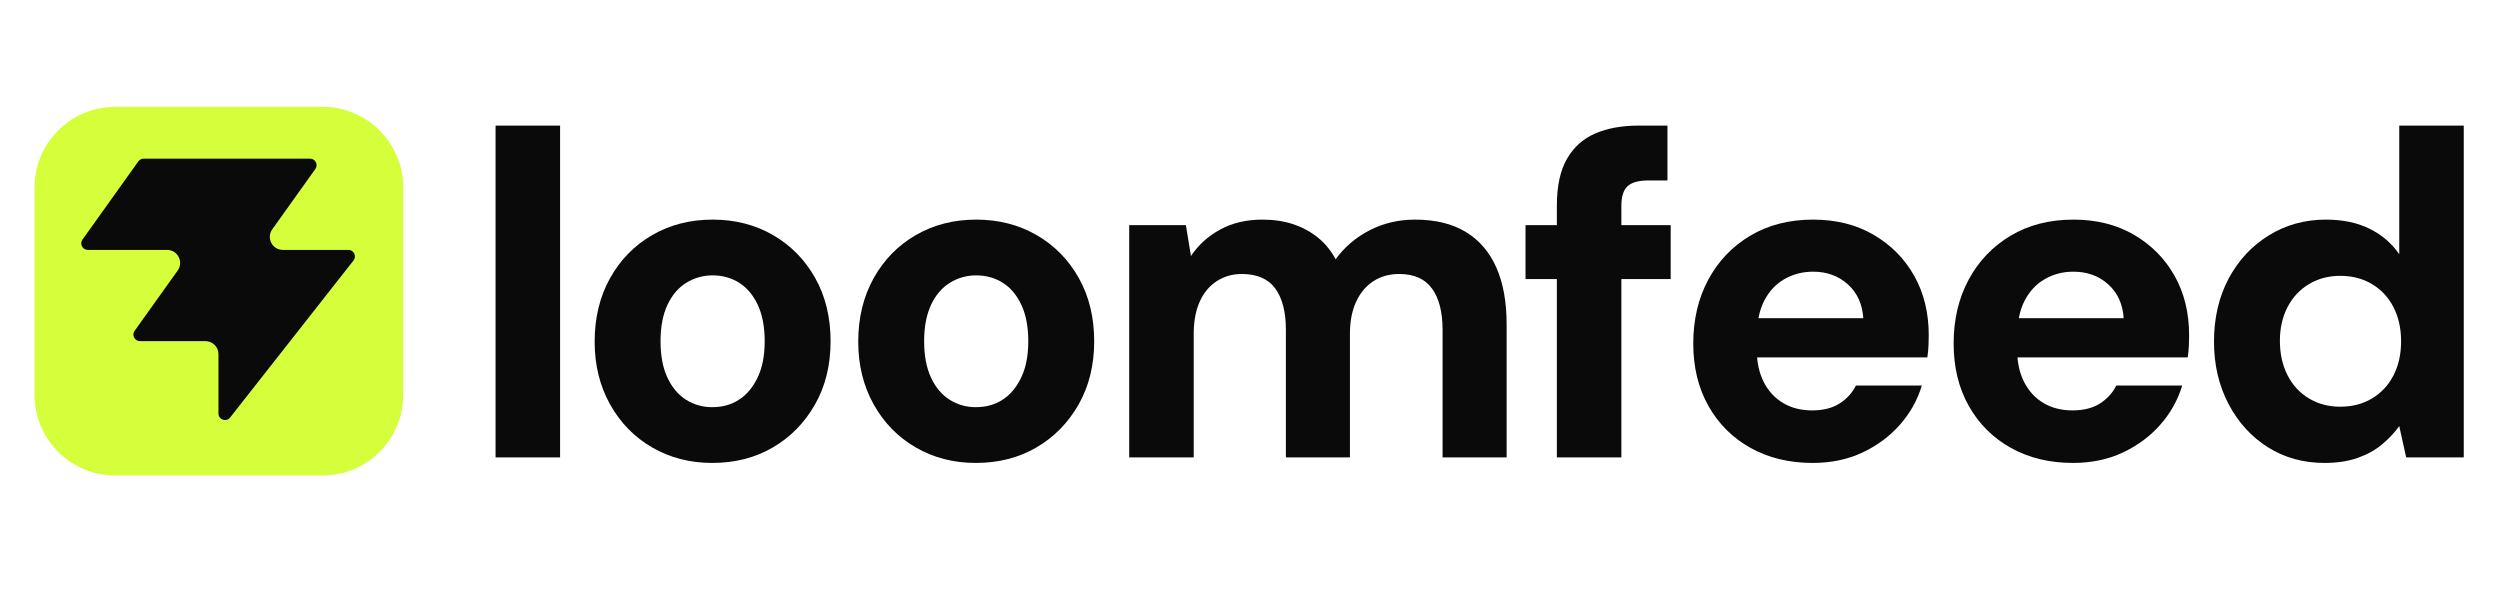
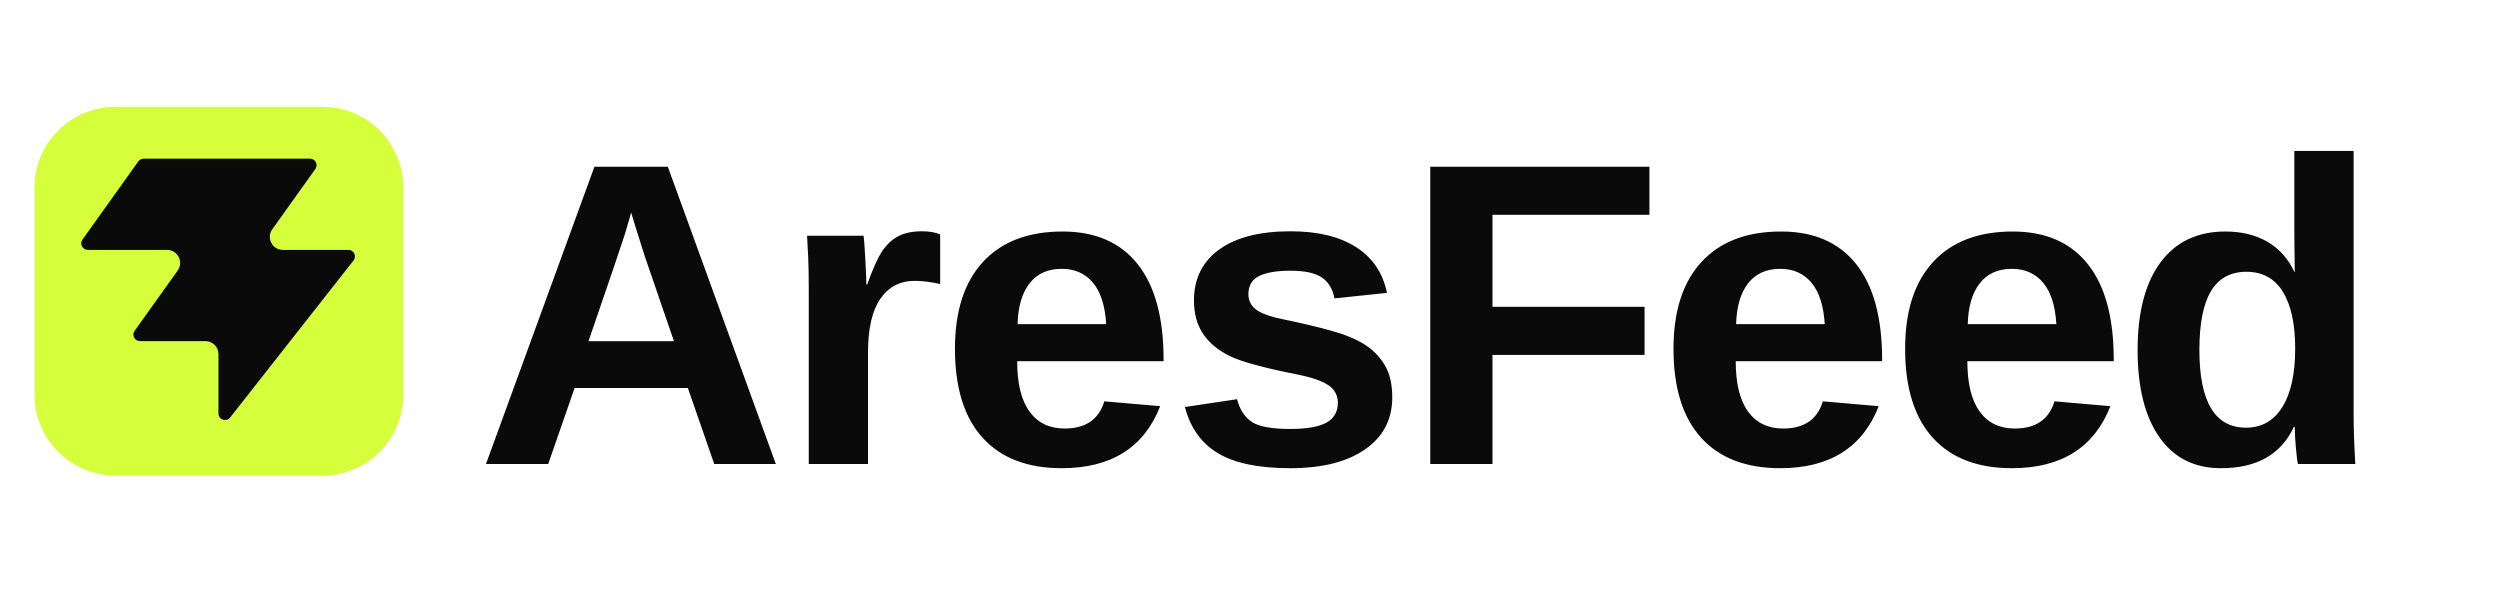
- <svg xmlns="http://www.w3.org/2000/svg" viewBox="0 0 1736 416.640" width="1736" height="417">
+ <svg xmlns="http://www.w3.org/2000/svg" viewBox="0 0 1736 416.640" width="1736" height="417" role="img" aria-label="AresFeed">
  <g transform="translate(24 74) scale(4)">
    <rect width="64" height="64" rx="14" fill="#D4FF3A" />
    <path transform="translate(8 9)" fill="#0A0A0A" d="M25.946 44.938c-.664.845-2.021.375-2.021-.698V33.937a2.26 2.26 0 0 0-2.262-2.262H10.287c-.92 0-1.456-1.04-.92-1.788l7.48-10.471c1.07-1.497 0-3.578-1.842-3.578H1.237c-.92 0-1.456-1.04-.92-1.788L10.013.474c.214-.297.556-.474.92-.474h28.894c.92 0 1.456 1.04.92 1.788l-7.48 10.471c-1.07 1.498 0 3.579 1.842 3.579h11.377c.943 0 1.473 1.088.89 1.83L25.947 44.94z" />
  </g>
-   <g transform="translate(323 317.440)">
-     <path fill="#0A0A0A" transform="translate(0.000 0) scale(0.32 -0.32)" d="M66 0V720H206V0Z" />
-     <path fill="#0A0A0A" transform="translate(73.920 0) scale(0.32 -0.32)" d="M305 -12Q233 -12 175.0 21.5Q117 55 83.5 115.0Q50 175 50 251Q50 329 83.5 389.0Q117 449 175.0 482.5Q233 516 306 516Q379 516 437.0 482.5Q495 449 528.5 389.5Q562 330 562 252Q562 174 528.0 114.5Q494 55 436.5 21.5Q379 -12 305 -12ZM305 109Q338 109 363.0 125.0Q388 141 403.5 173.0Q419 205 419 252Q419 299 404.0 331.0Q389 363 363.5 379.0Q338 395 306 395Q275 395 249.0 379.0Q223 363 208.0 331.0Q193 299 193 252Q193 205 208.0 173.0Q223 141 248.5 125.0Q274 109 305 109Z" />
-     <path fill="#0A0A0A" transform="translate(256.960 0) scale(0.32 -0.32)" d="M305 -12Q233 -12 175.0 21.5Q117 55 83.5 115.0Q50 175 50 251Q50 329 83.5 389.0Q117 449 175.0 482.5Q233 516 306 516Q379 516 437.0 482.5Q495 449 528.5 389.5Q562 330 562 252Q562 174 528.0 114.5Q494 55 436.5 21.5Q379 -12 305 -12ZM305 109Q338 109 363.0 125.0Q388 141 403.5 173.0Q419 205 419 252Q419 299 404.0 331.0Q389 363 363.5 379.0Q338 395 306 395Q275 395 249.0 379.0Q223 363 208.0 331.0Q193 299 193 252Q193 205 208.0 173.0Q223 141 248.5 125.0Q274 109 305 109Z" />
-     <path fill="#0A0A0A" transform="translate(440.000 0) scale(0.32 -0.32)" d="M66 0V504H189L200 437Q224 473 263.5 494.5Q303 516 355 516Q392 516 422.0 506.0Q452 496 475.5 477.0Q499 458 514 430Q543 470 588.0 493.0Q633 516 686 516Q752 516 796.0 489.5Q840 463 862.5 412.5Q885 362 885 289V0H746V277Q746 335 723.0 366.5Q700 398 652 398Q620 398 596.0 382.5Q572 367 558.5 338.0Q545 309 545 268V0H406V277Q406 335 383.0 366.5Q360 398 310 398Q280 398 256.0 382.5Q232 367 219.0 338.0Q206 309 206 268V0Z" />
-     <path fill="#0A0A0A" transform="translate(729.920 0) scale(0.32 -0.32)" d="M88 0V546Q88 610 110.0 648.0Q132 686 171.5 703.0Q211 720 265 720H328V601H287Q255 601 241.5 588.5Q228 576 228 546V0ZM20 387V504H335V387Z" />
-     <path fill="#0A0A0A" transform="translate(836.800 0) scale(0.32 -0.32)" d="M309 -12Q233 -12 174.5 20.5Q116 53 83.0 111.5Q50 170 50 247Q50 325 82.5 385.5Q115 446 173.5 481.0Q232 516 310 516Q385 516 441.5 483.0Q498 450 529.5 394.0Q561 338 561 265Q561 255 560.5 243.0Q560 231 558 217H150V302H419Q416 348 385.5 375.5Q355 403 310 403Q276 403 248.0 387.0Q220 371 204.0 340.0Q188 309 188 261V232Q188 193 203.0 163.5Q218 134 245.0 118.0Q272 102 308 102Q344 102 367.5 117.0Q391 132 403 156H546Q532 109 498.5 71.0Q465 33 417.0 10.5Q369 -12 309 -12Z" />
-     <path fill="#0A0A0A" transform="translate(1017.600 0) scale(0.32 -0.32)" d="M309 -12Q233 -12 174.5 20.5Q116 53 83.0 111.5Q50 170 50 247Q50 325 82.5 385.5Q115 446 173.5 481.0Q232 516 310 516Q385 516 441.5 483.0Q498 450 529.5 394.0Q561 338 561 265Q561 255 560.5 243.0Q560 231 558 217H150V302H419Q416 348 385.5 375.5Q355 403 310 403Q276 403 248.0 387.0Q220 371 204.0 340.0Q188 309 188 261V232Q188 193 203.0 163.5Q218 134 245.0 118.0Q272 102 308 102Q344 102 367.5 117.0Q391 132 403 156H546Q532 109 498.5 71.0Q465 33 417.0 10.5Q369 -12 309 -12Z" />
-     <path fill="#0A0A0A" transform="translate(1198.400 0) scale(0.32 -0.32)" d="M290 -12Q221 -12 167.0 22.0Q113 56 81.5 116.0Q50 176 50 251Q50 328 81.5 387.5Q113 447 168.5 481.5Q224 516 293 516Q347 516 387.0 496.5Q427 477 452 441V720H592V0H467L452 68Q437 47 415.0 28.5Q393 10 362.0 -1.0Q331 -12 290 -12ZM324 110Q363 110 393.0 128.0Q423 146 439.5 178.0Q456 210 456 252Q456 294 439.5 326.0Q423 358 393.0 376.0Q363 394 324 394Q286 394 256.0 376.0Q226 358 209.5 326.0Q193 294 193 253Q193 211 209.5 178.5Q226 146 256.0 128.0Q286 110 324 110Z" />
-   </g>
+   <text x="330" y="322" fill="#0A0A0A" font-family="'DM Sans','Helvetica Neue',Arial,sans-serif" font-weight="700" font-size="300" letter-spacing="-6">AresFeed</text>
</svg>
